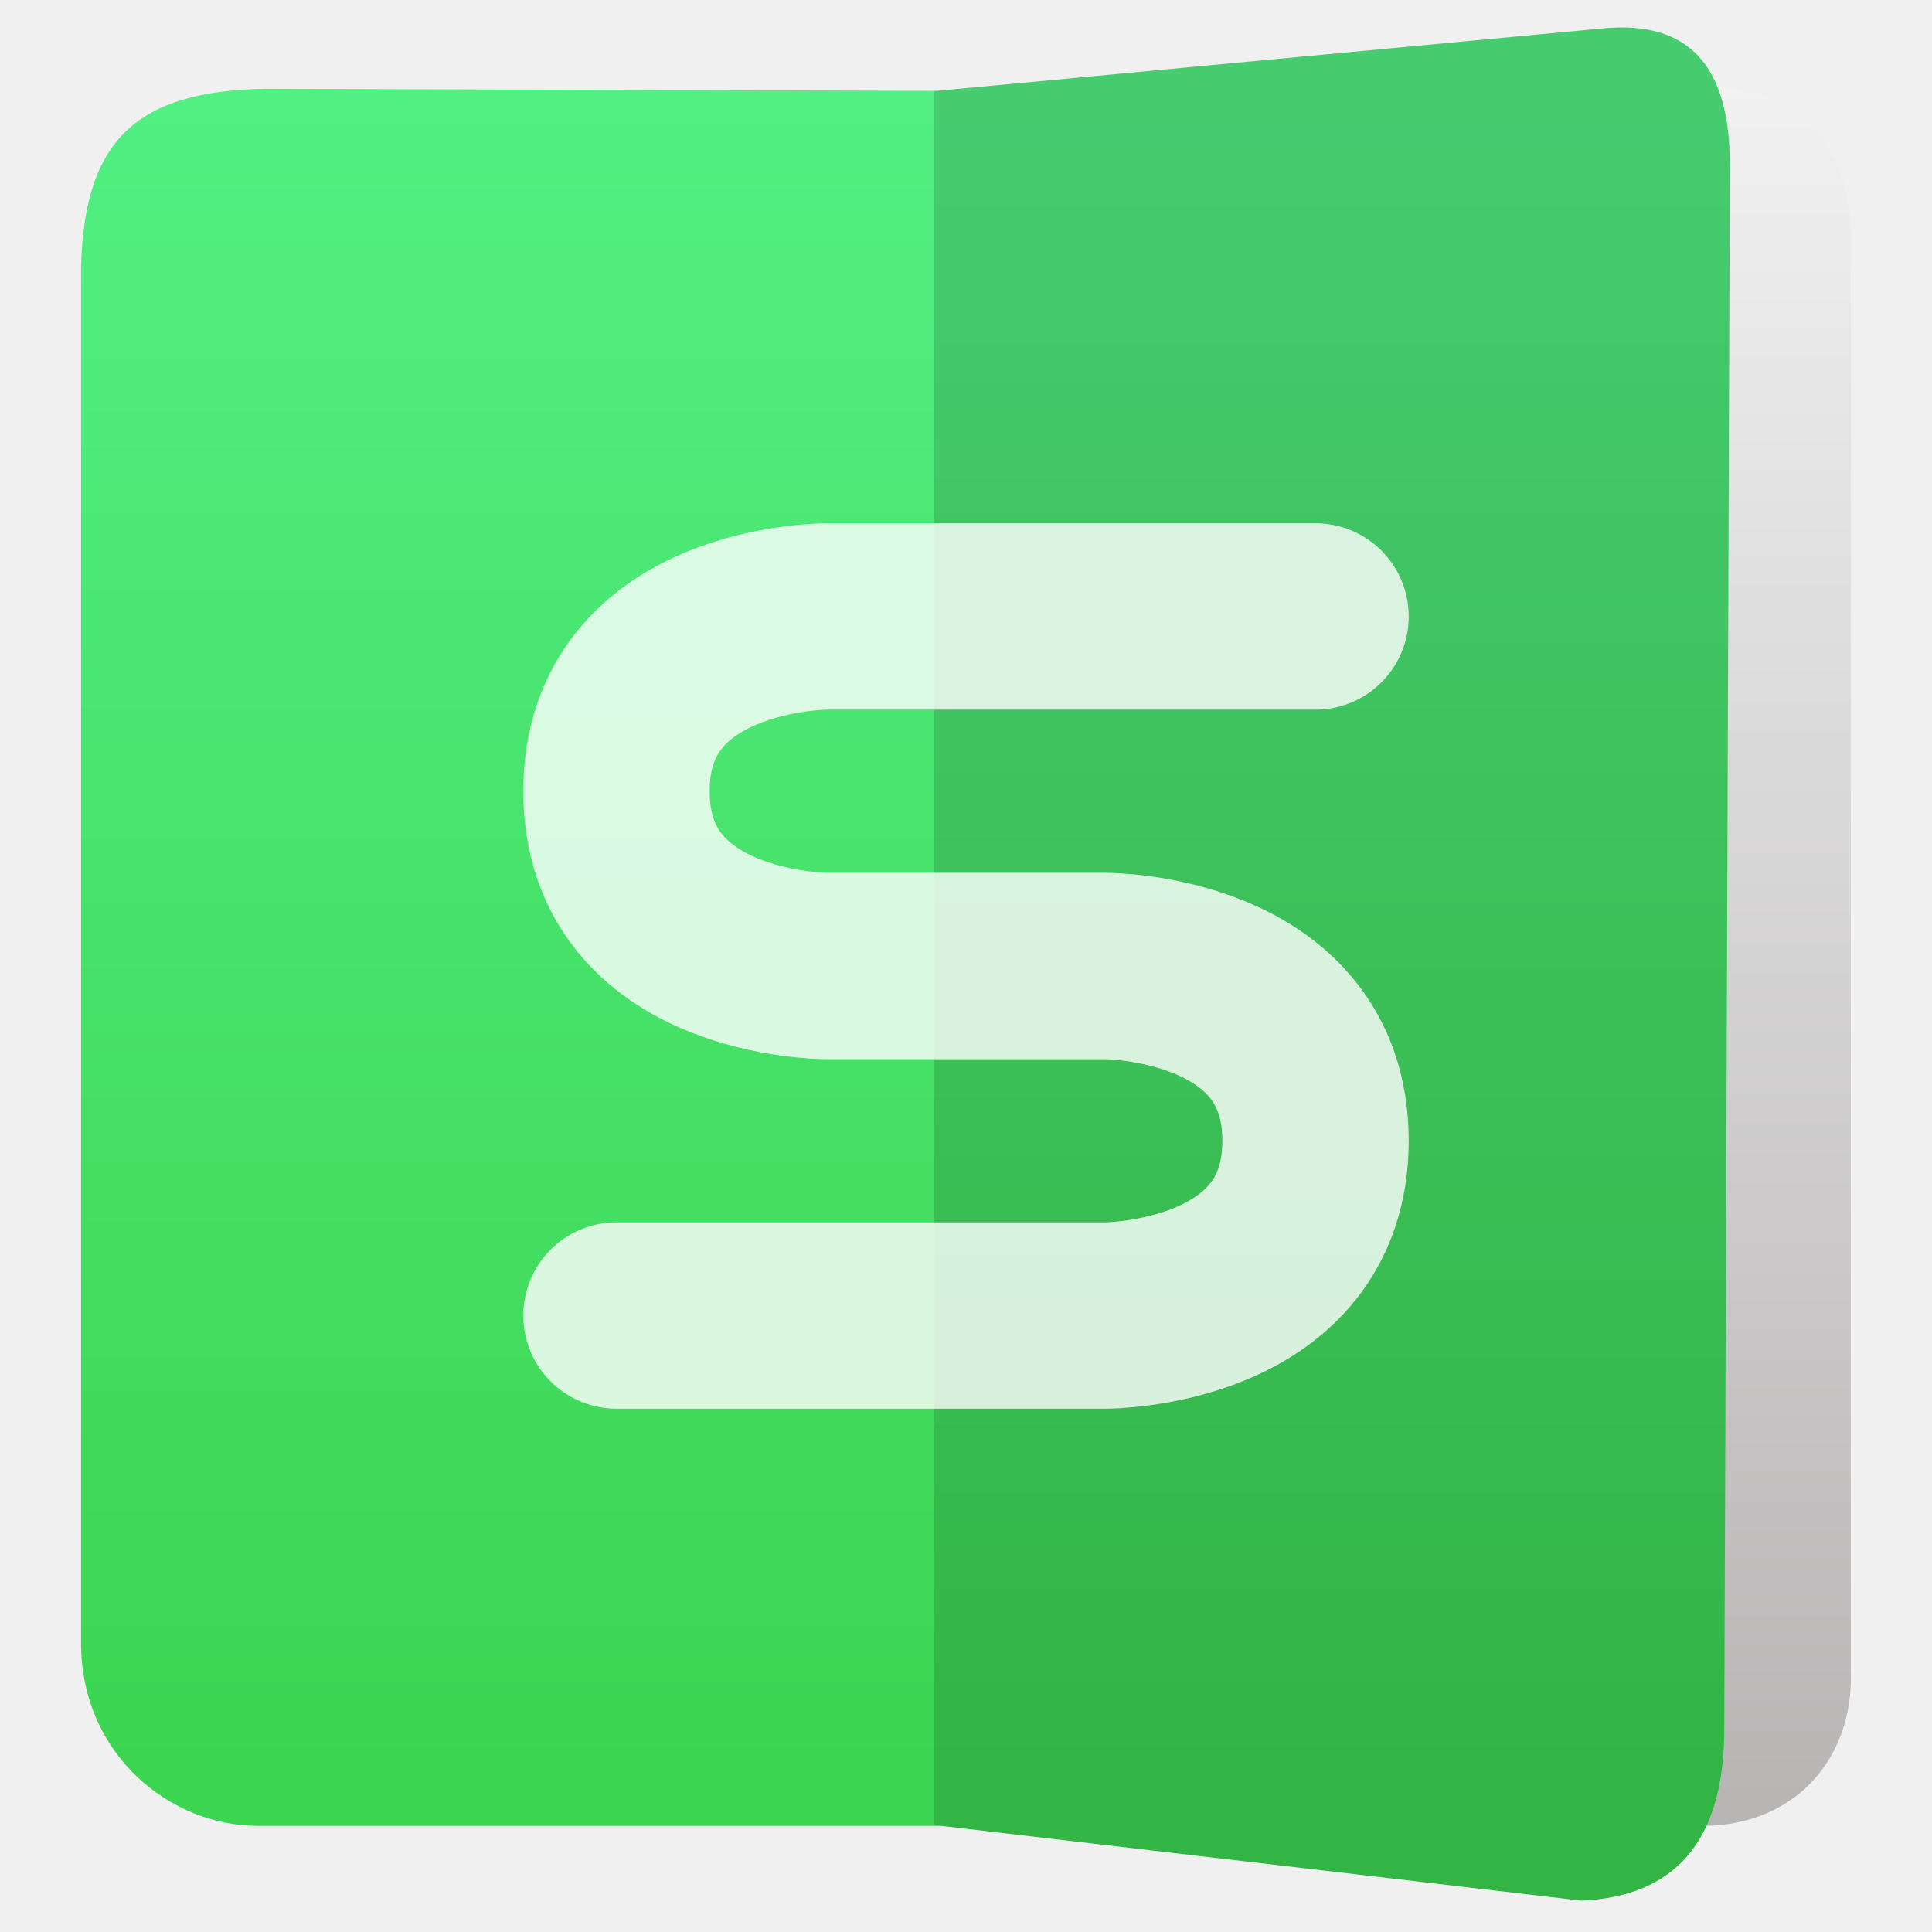
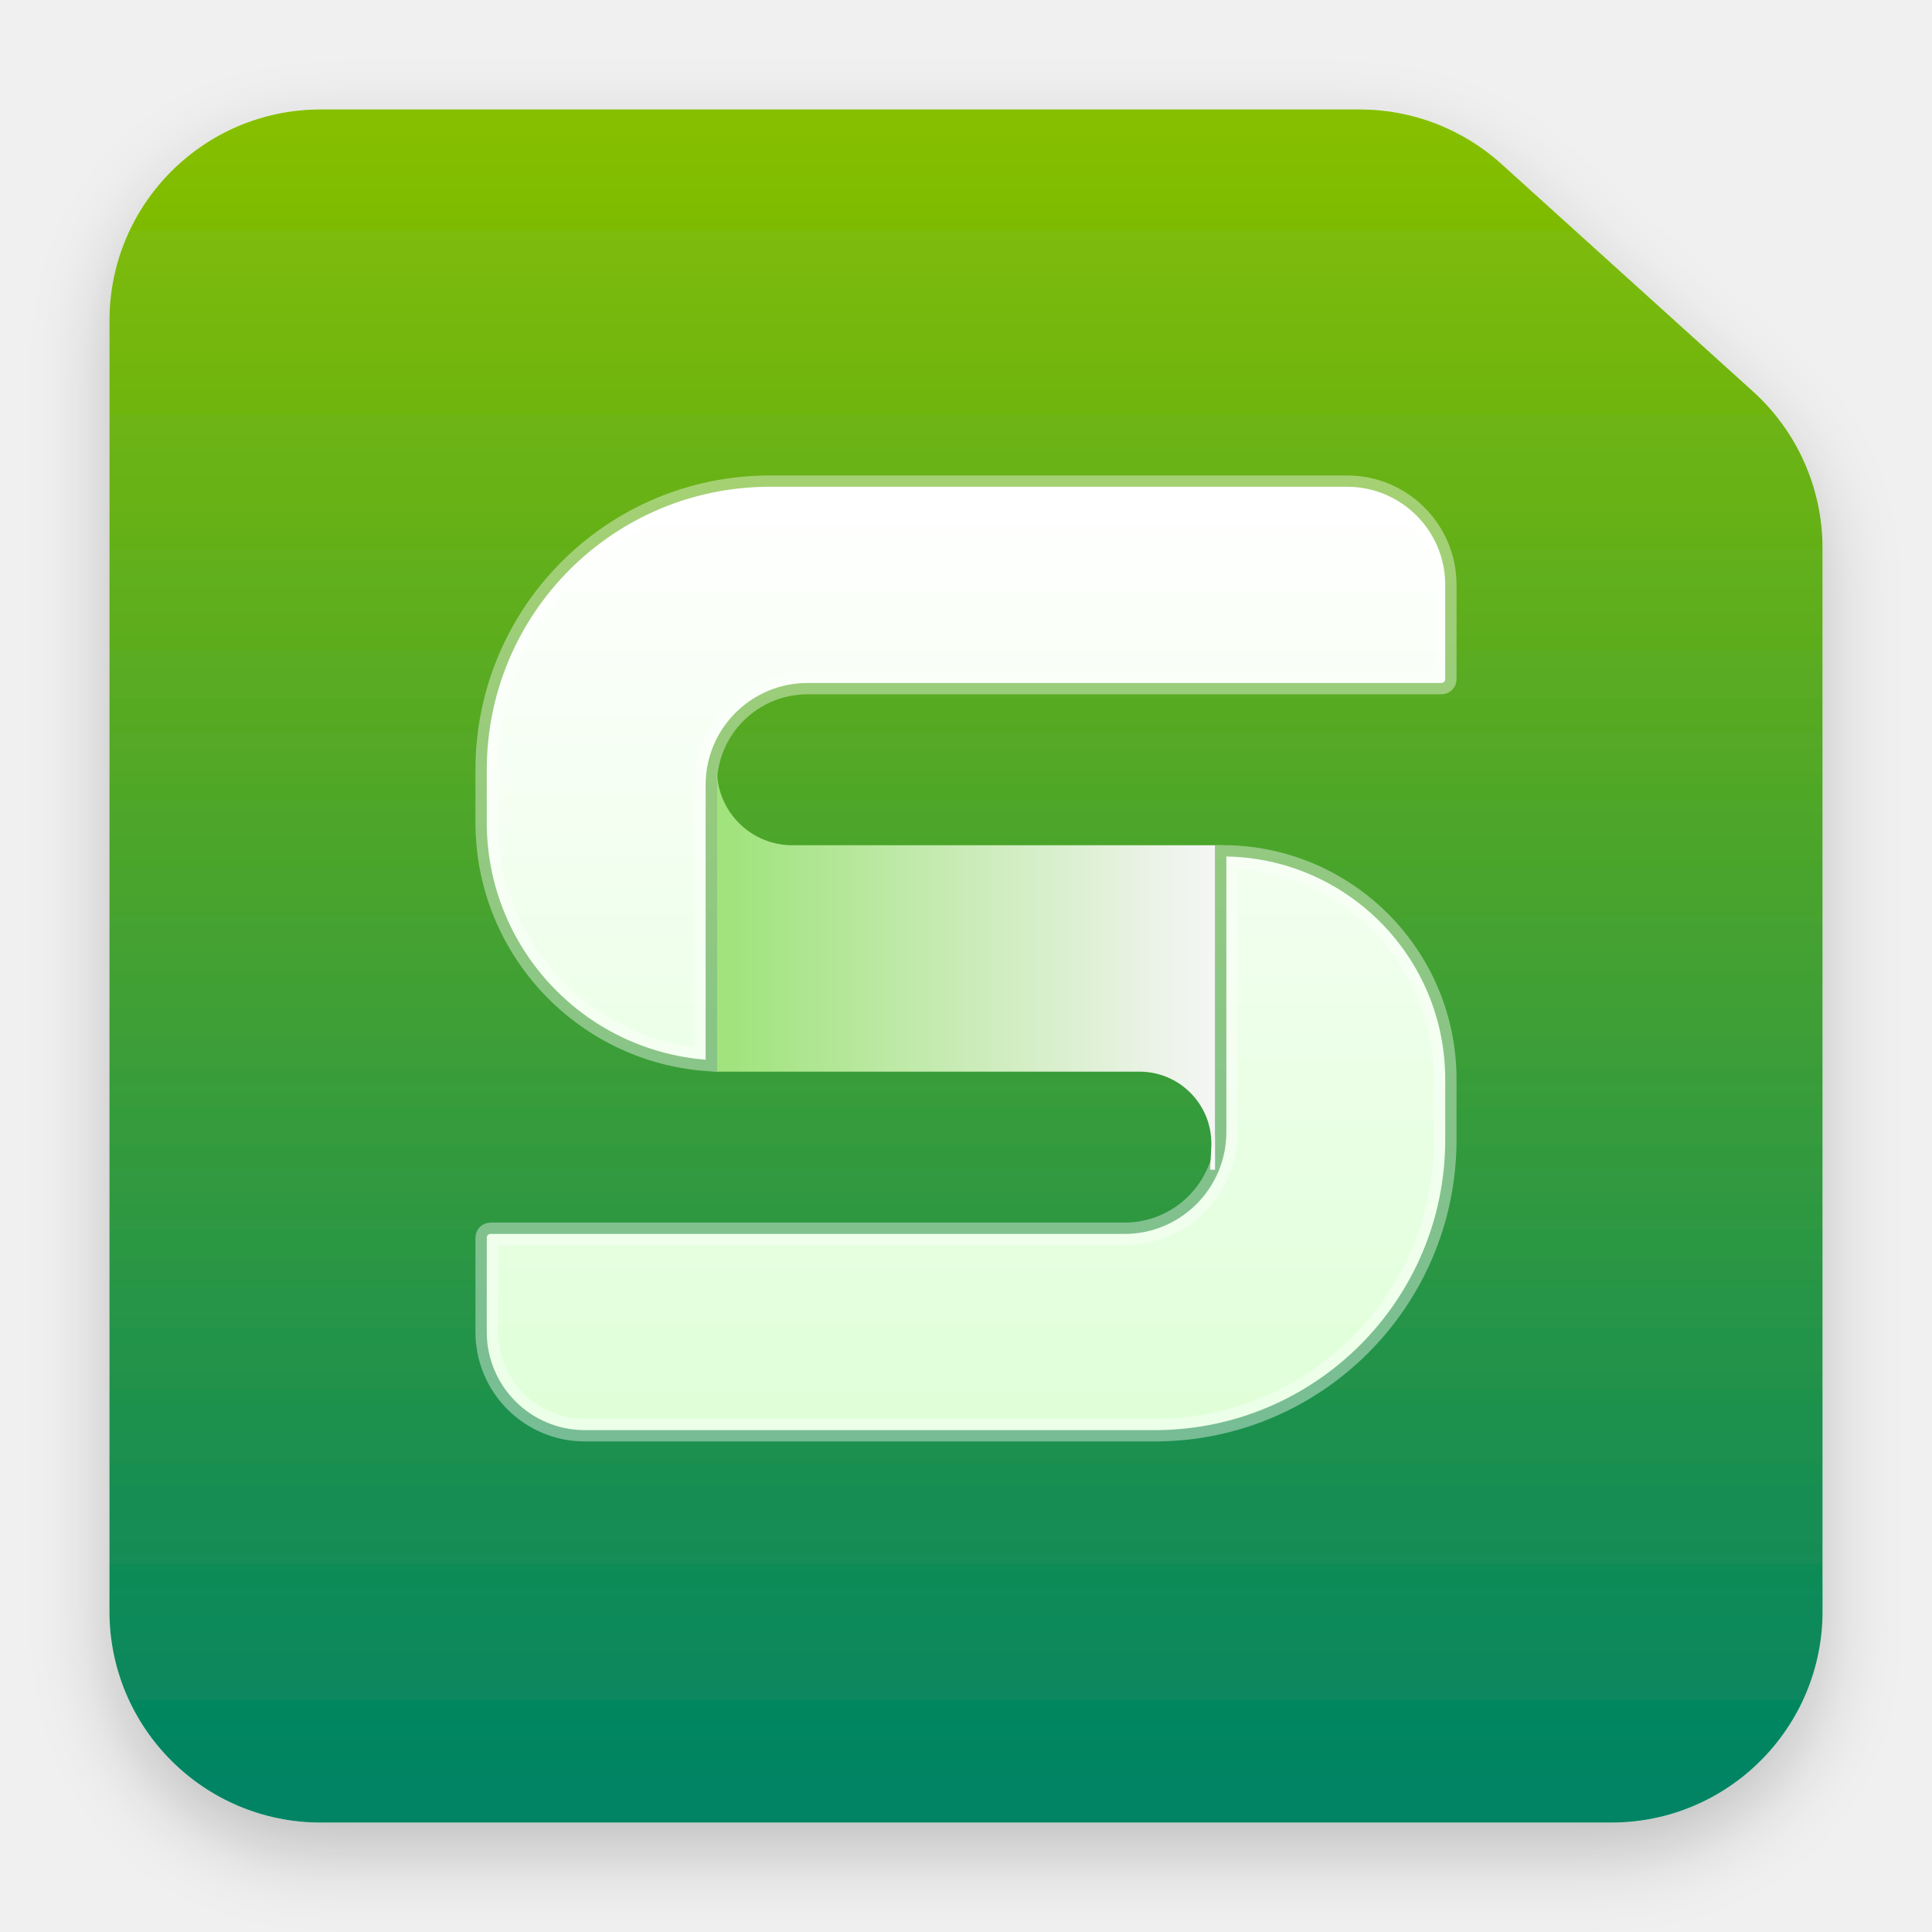
- <svg xmlns="http://www.w3.org/2000/svg" style="clip-rule:evenodd;fill-rule:evenodd;stroke-linecap:round;stroke-linejoin:round" version="1.1" viewBox="0 0 48 48">
-   <path d="m42.397 45.363-12.085-0.014v-43.099l12.431-0.045c2.16 0.026 3.24 1.708 3.24 3.729v35.526c0.094 2.219-1.372 3.855-3.586 3.903z" style="fill:url(#_Linear1)" />
-   <path d="m23.275 2.257 16.512-1.548c2.209-0.223 3.174 0.962 3.191 3.337l-0.14 39.051c-0.04 2.642-1.222 4.026-3.552 4.123l-15.903-1.857h-16.984c-2.169 0-4.373-1.766-4.385-4.518v-34.223c0.083-3.166 1.403-4.359 4.569-4.417l16.692 0.052z" style="fill:url(#_Linear2)" />
-   <path d="m42.838 43.097c-0.04 2.642-1.222 4.026-3.552 4.123l-16.083-1.878v-43.078l16.584-1.555c2.209-0.223 3.174 0.962 3.191 3.337l-0.14 39.051z" style="fill-opacity:.15" />
-   <path d="m15.316 32.684h12.158s5.21 0 5.21-4.342-5.21-4.342-5.21-4.342h-6.948s-5.21 0-5.21-4.342 5.21-4.342 5.21-4.342h12.158" style="fill:none;stroke-opacity:.8;stroke-width:4.63px;stroke:#fff" />
+ <svg xmlns="http://www.w3.org/2000/svg" width="512" height="512" viewBox="0 0 512 512">
  <defs>
-     <linearGradient id="_Linear1" x2="1" gradientTransform="matrix(-.00109739 -43.1476 43.1476 -.00109739 230.148 45.3582)" gradientUnits="userSpaceOnUse">
-       <stop style="stop-color:#b7b4b4" offset="0" />
-       <stop style="stop-color:#f1f1f1" offset="1" />
+     <filter id="wps-office-etmain-a" width="123.8%" height="123.8%" x="-11.9%" y="-11.9%" filterUnits="objectBoundingBox">
+       <feOffset dy="8" in="SourceAlpha" result="shadowOffsetOuter1" />
+       <feGaussianBlur in="shadowOffsetOuter1" result="shadowBlurOuter1" stdDeviation="10" />
+       <feComposite in="shadowBlurOuter1" in2="SourceAlpha" operator="out" result="shadowBlurOuter1" />
+       <feColorMatrix in="shadowBlurOuter1" result="shadowMatrixOuter1" values="0 0 0 0 0   0 0 0 0 0   0 0 0 0 0  0 0 0 0.2 0" />
+       <feMerge>
+         <feMergeNode in="shadowMatrixOuter1" />
+         <feMergeNode in="SourceGraphic" />
+       </feMerge>
+     </filter>
+     <linearGradient id="wps-office-etmain-b" x1="50%" x2="50%" y1="0%" y2="98.239%">
+       <stop offset="0%" stop-color="#86BF00" />
+       <stop offset="100%" stop-color="#008463" />
    </linearGradient>
-     <linearGradient id="_Linear2" x2="1" gradientTransform="matrix(3.07113e-14,-42.2226,42.2226,3.07113e-14,165.285,44.3392)" gradientUnits="userSpaceOnUse">
-       <stop style="stop-color:#3cd551" offset="0" />
-       <stop style="stop-color:#52ef83" offset="1" />
+     <linearGradient id="wps-office-etmain-c" x1="100%" x2="2.756%" y1="50%" y2="50%">
+       <stop offset="0%" stop-color="#F5F5F5" />
+       <stop offset="100%" stop-color="#A1E37D" />
+     </linearGradient>
+     <linearGradient id="wps-office-etmain-d" x1="50%" x2="50%" y1="0%" y2="100%">
+       <stop offset="0%" stop-color="#FFF" />
+       <stop offset="100%" stop-color="#DFFFD8" />
    </linearGradient>
  </defs>
+   <g fill="none" fill-rule="evenodd" filter="url(#wps-office-etmain-a)" transform="translate(29 29)">
+     <path fill="url(#wps-office-etmain-b)" d="M56,0 L331.348,0 C345.228,1.16611775e-14 358.613,5.154 368.908,14.464 L435.56,74.735 C447.301,85.352 454,100.442 454,116.272 L454,398 C454,428.928 428.928,454 398,454 L56,454 C25.072,454 3.78758101e-15,428.928 0,398 L0,56 C3.31784635e-15,25.072 25.072,5.68137151e-15 56,0 Z" />
+     <g fill-rule="nonzero" transform="translate(97 97)">
+       <path fill="url(#wps-office-etmain-c)" d="M64,184 L64,78 C64,88.931 72.769,97.813 83.656,97.997 L84,98 L196,98 L196,184 L194.7,183.999 L195,178 C195.008,177.842 195.014,177.683 195.018,177.525 L195.024,177.049 C195.024,166.528 186.495,158 175.975,158 L175.975,158 L64,158 L64,78 Z" />
+       <path fill="url(#wps-office-etmain-d)" stroke="#FFF" stroke-opacity=".4" stroke-width="6" d="M199,100.978 L199,174 C199,188.912 186.912,201 172,201 L4,201 C3.448,201 3,201.448 3,202 L3,227 C3,241.359 14.641,253 29,253 L180,253 C222.526,253 257,218.526 257,176 L257,160.031 C257,159.416 256.99,158.801 256.971,158.186 C255.983,126.557 230.301,101.515 199,100.978 Z M61,154.83 L61,82 C61,67.088 73.088,55 88,55 L256,55 C256.552,55 257,54.552 257,54 L257,29 C257,14.641 245.359,3 231,3 L78,3 C36.579,3 3,36.579 3,78 L3,91.969 C3,124.992 28.424,152.23 61,154.83 Z" />
+     </g>
+   </g>
</svg>
